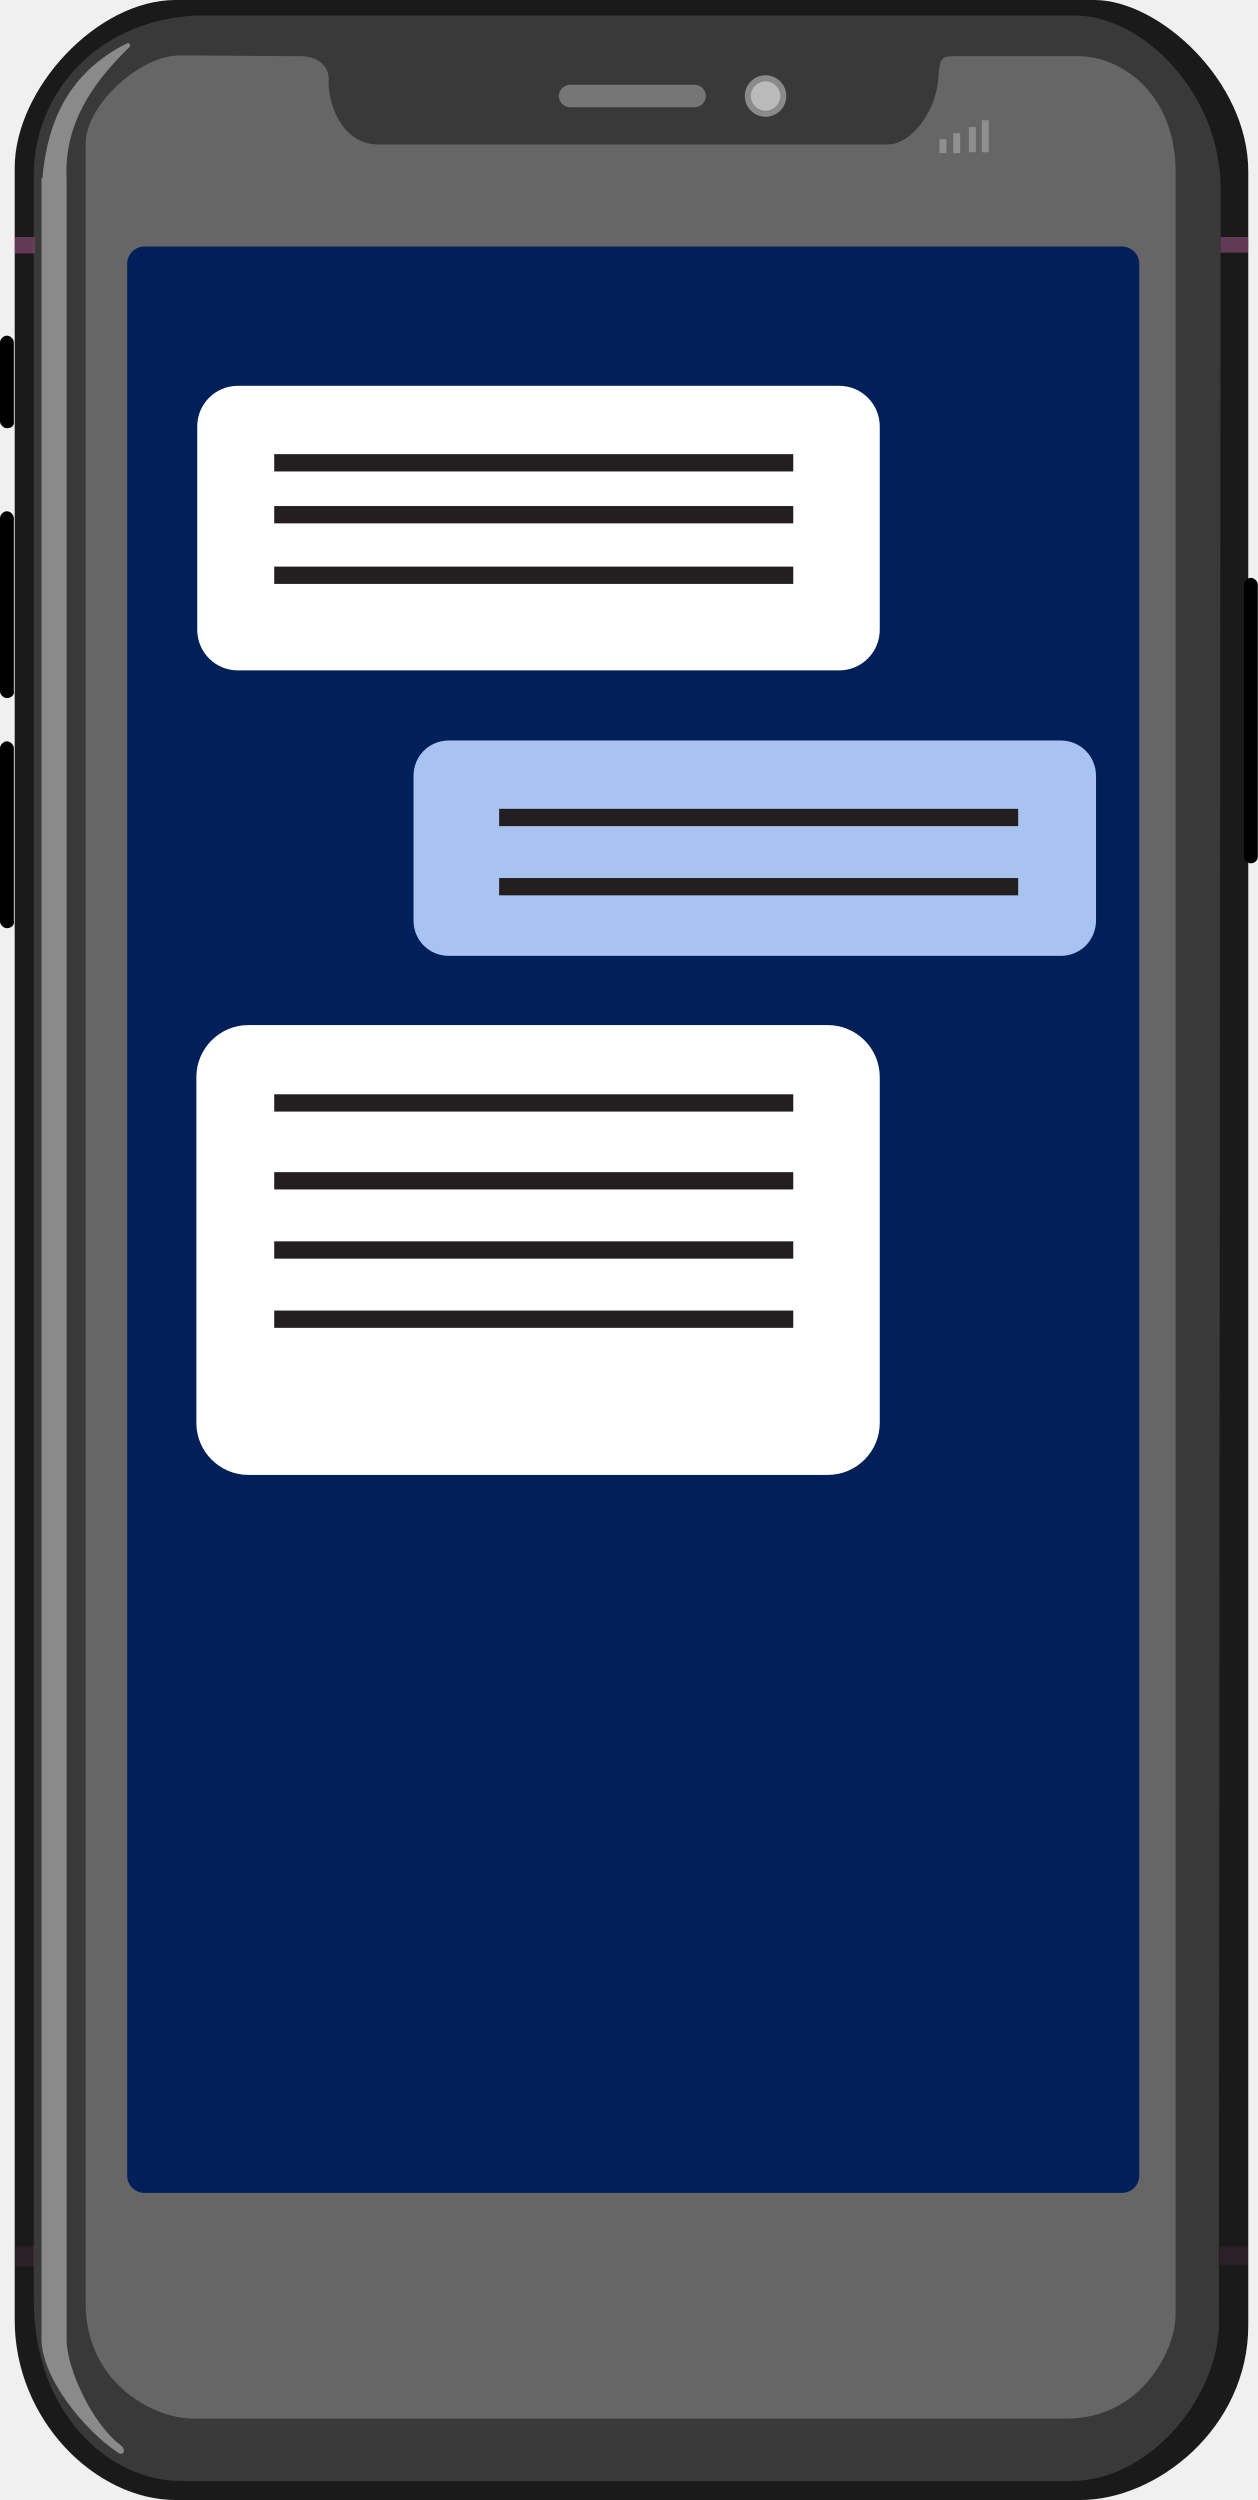
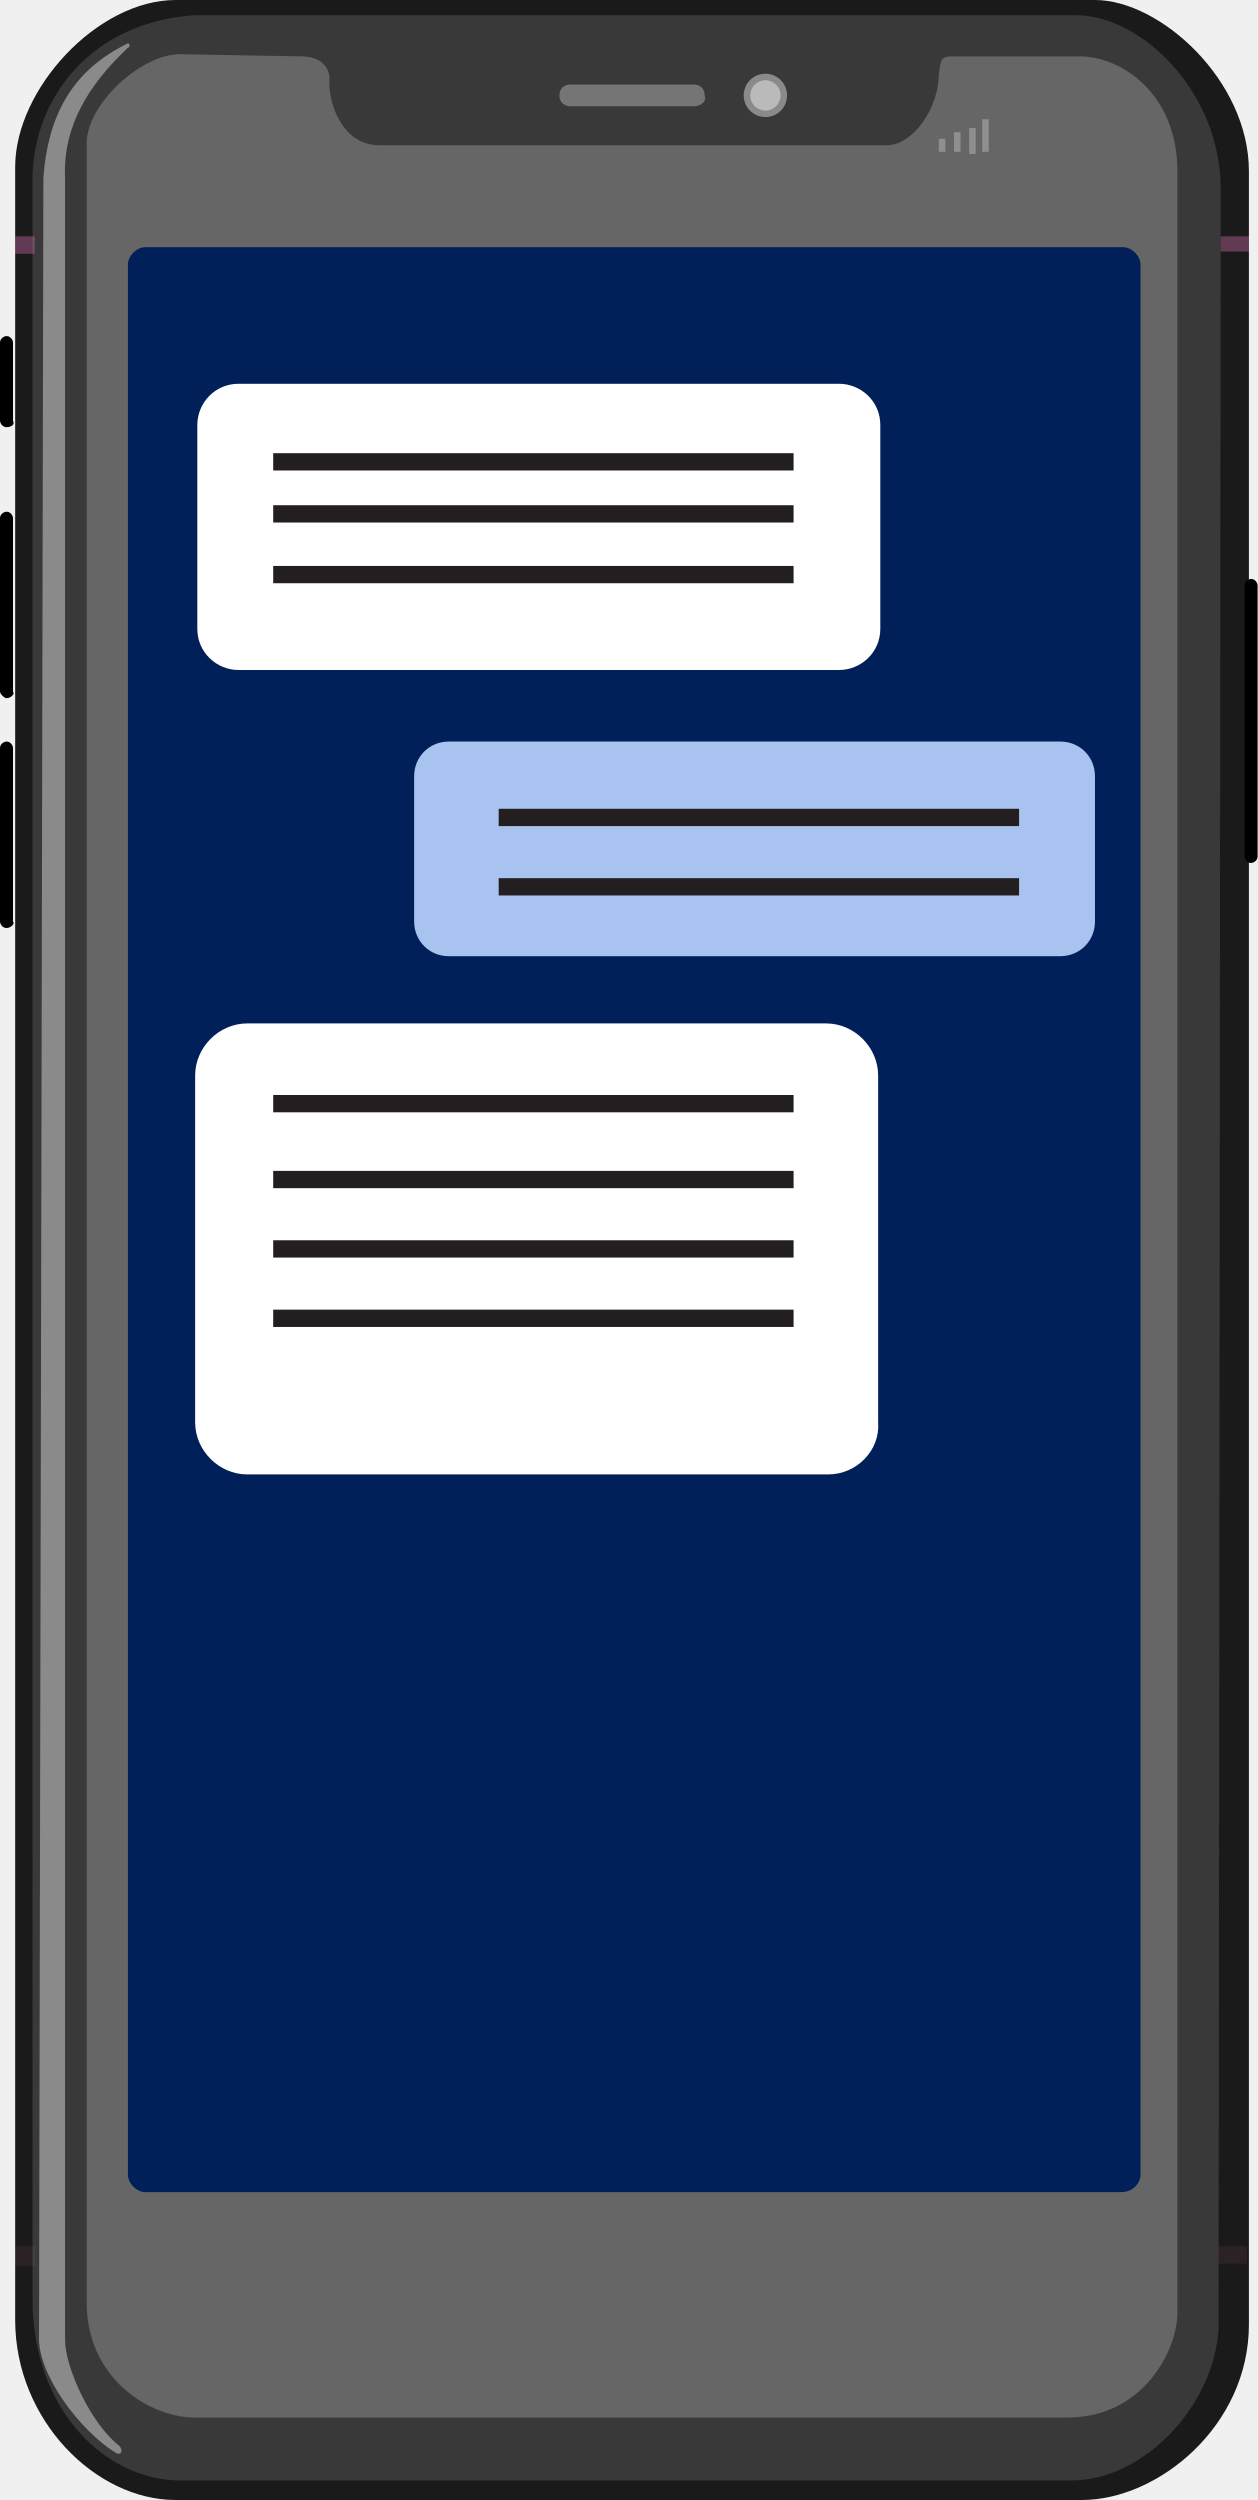
- <svg xmlns="http://www.w3.org/2000/svg" version="1.1" id="Layer_1" x="0px" y="0px" viewBox="0 0 145.4 289" style="enable-background:new 0 0 145.4 289;" xml:space="preserve">
+ <svg xmlns="http://www.w3.org/2000/svg" version="1.1" id="Layer_1" x="0px" y="0px" viewBox="0 0 58 115.3" style="enable-background:new 0 0 58 115.3;" xml:space="preserve">
  <style type="text/css">
	.st0{fill:#1A1A1A;}
	.st1{opacity:0.41;fill:#666666;enable-background:new    ;}
	.st2{fill:#666666;}
	.st3{opacity:0.41;fill:#FFFFFF;enable-background:new    ;}
	.st4{opacity:0.41;fill:#CCCCCC;enable-background:new    ;}
	.st5{opacity:0.1;fill:#CF69A8;enable-background:new    ;}
	.st6{opacity:0.41;fill:#CF69A8;enable-background:new    ;}
	.st7{opacity:0.41;}
	.st8{fill:#CCCCCC;}
	.st9{fill:#E4018B;}
	.st10{fill:#011F58;}
	.st11{fill:#FFFFFF;}
	.st12{fill:#A8C3EF;}
- 	.st13{fill:none;stroke:#231F20;stroke-width:2;stroke-miterlimit:10;}
+ 	.st13{fill:none;stroke:#231F20;stroke-width:0.798;stroke-miterlimit:10;}
</style>
-   <path class="st0" d="M20.3,0h106.2c7.5,0,17.8,9.4,17.8,19.8v249c0,11.9-10.6,20.2-19.4,20.2H20.3c-9.2,0-18.6-9.2-18.6-20.8V19.4  C1.7,10.3,11.2,0,20.3,0z" />
-   <path class="st1" d="M22.5,1.8h101.8c7.8,0,16.8,9,16.8,20l-0.2,247.5c-0.6,8.7-8.5,17.5-17,17.5h-103c-8.3,0-17-7.8-17-21V20.3  C3.9,11,10.9,2.5,22.5,1.8z" />
-   <path class="st2" d="M34.8,6.5C38,6.6,38,9,38,9c-0.2,2.6,1.3,7.7,5.8,7.7h58.7c3,0.1,6-4.3,6-8.2c0.2-1.7,0.3-2,1.7-2h14.5  c4.8,0,11.2,4.2,11.2,13.4v247.7c0,3.9-3.8,12-12.7,12H22.5c-5.2,0-12.6-4.5-12.6-13.3V16.6c0-4.4,6.2-10.2,10.9-10.2L34.8,6.5z" />
-   <path class="st3" d="M4.9,20.6C5.5,13.8,8.1,8.3,14.7,5c0.4-0.1,0.4,0.4,0.2,0.5c-4.4,4.3-7.5,9-7.2,15.1v249.9  c0,3.2,2.9,9.7,6.3,12.2c0.6,0.5,0.3,1.3-0.4,0.8c-3.9-2.6-9.1-8.9-8.8-13.6V20.6H4.9z" />
-   <path class="st4" d="M80.3,12.4H65.9c-0.7,0-1.3-0.6-1.3-1.3l0,0c0-0.7,0.6-1.3,1.3-1.3h14.4c0.7,0,1.3,0.6,1.3,1.3l0,0  C81.6,11.8,81,12.4,80.3,12.4z" />
-   <circle class="st3" cx="88.5" cy="11.1" r="2.4" />
-   <circle class="st3" cx="88.5" cy="11.1" r="1.7" />
-   <path d="M144.6,99.8L144.6,99.8c-0.4,0-0.8-0.4-0.8-0.8V67.6c0-0.4,0.4-0.8,0.8-0.8l0,0c0.4,0,0.8,0.4,0.8,0.8V99  C145.4,99.5,145,99.8,144.6,99.8z" />
-   <path d="M0.8,49.5L0.8,49.5c-0.4,0-0.8-0.4-0.8-0.8v-9.1c0-0.4,0.4-0.8,0.8-0.8l0,0c0.4,0,0.8,0.4,0.8,0.8v9.1  C1.7,49.2,1.3,49.5,0.8,49.5z" />
-   <path d="M0.8,80.7L0.8,80.7c-0.4,0-0.8-0.4-0.8-0.8v-20c0-0.4,0.4-0.8,0.8-0.8l0,0c0.4,0,0.8,0.4,0.8,0.8v20  C1.7,80.3,1.3,80.7,0.8,80.7z" />
-   <path d="M0.8,107.3L0.8,107.3c-0.4,0-0.8-0.4-0.8-0.8v-20c0-0.4,0.4-0.8,0.8-0.8l0,0c0.4,0,0.8,0.4,0.8,0.8v20  C1.7,106.9,1.3,107.3,0.8,107.3z" />
-   <rect x="1.7" y="259.7" class="st5" width="2.3" height="2.3" />
-   <rect x="1.7" y="27.4" class="st6" width="2.3" height="1.9" />
-   <rect x="141.1" y="27.4" class="st6" width="3.2" height="1.8" />
-   <rect x="141" y="259.7" class="st5" width="3.3" height="2.1" />
+   <path class="st0" d="M8.1,0h42.4c3,0,7.1,3.7,7.1,7.9v99.3c0,4.7-4.2,8.1-7.7,8.1H8.1c-3.7,0-7.4-3.7-7.4-8.3V7.7  C0.7,4.1,4.5,0,8.1,0z" />
+   <path class="st1" d="M9,0.7h40.6c3.1,0,6.7,3.6,6.7,8l-0.1,98.7c-0.2,3.5-3.4,7-6.8,7H8.3c-3.3,0-6.8-3.1-6.8-8.4V8.1  C1.6,4.4,4.3,1,9,0.7z" />
+   <path class="st2" d="M13.9,2.6c1.3,0,1.3,1,1.3,1c-0.1,1,0.5,3.1,2.3,3.1h23.4c1.2,0,2.4-1.7,2.4-3.3c0.1-0.7,0.1-0.8,0.7-0.8h5.8  c1.9,0,4.5,1.7,4.5,5.3v98.8c0,1.6-1.5,4.8-5.1,4.8H9c-2.1,0-5-1.8-5-5.3V6.6c0-1.8,2.5-4.1,4.3-4.1L13.9,2.6z" />
+   <path class="st3" d="M2,8.2C2.2,5.5,3.2,3.3,5.9,2C6,2,6,2.2,5.9,2.2c-1.8,1.7-3,3.6-2.9,6v99.7c0,1.3,1.2,3.9,2.5,4.9  c0.2,0.2,0.1,0.5-0.2,0.3c-1.6-1-3.6-3.6-3.5-5.4L2,8.2L2,8.2z" />
+   <path class="st4" d="M32,4.9h-5.7c-0.3,0-0.5-0.2-0.5-0.5l0,0c0-0.3,0.2-0.5,0.5-0.5H32c0.3,0,0.5,0.2,0.5,0.5l0,0  C32.6,4.7,32.3,4.9,32,4.9z" />
+   <circle class="st3" cx="35.3" cy="4.4" r="1" />
+   <circle class="st3" cx="35.3" cy="4.4" r="0.7" />
+   <path d="M57.7,39.8L57.7,39.8c-0.2,0-0.3-0.2-0.3-0.3V27c0-0.2,0.2-0.3,0.3-0.3l0,0c0.2,0,0.3,0.2,0.3,0.3v12.5  C58,39.7,57.8,39.8,57.7,39.8z" />
+   <path d="M0.3,19.7L0.3,19.7c-0.2,0-0.3-0.2-0.3-0.3v-3.6c0-0.2,0.2-0.3,0.3-0.3l0,0c0.2,0,0.3,0.2,0.3,0.3v3.6  C0.7,19.6,0.5,19.7,0.3,19.7z" />
+   <path d="M0.3,32.2L0.3,32.2C0.2,32.2,0,32,0,31.9v-8c0-0.2,0.2-0.3,0.3-0.3l0,0c0.2,0,0.3,0.2,0.3,0.3v8C0.7,32,0.5,32.2,0.3,32.2z" />
+   <path d="M0.3,42.8L0.3,42.8c-0.2,0-0.3-0.2-0.3-0.3v-8c0-0.2,0.2-0.3,0.3-0.3l0,0c0.2,0,0.3,0.2,0.3,0.3v8  C0.7,42.6,0.5,42.8,0.3,42.8z" />
+   <rect x="0.7" y="103.6" class="st5" width="0.9" height="0.9" />
+   <rect x="0.7" y="10.9" class="st6" width="0.9" height="0.8" />
+   <rect x="56.3" y="10.9" class="st6" width="1.3" height="0.7" />
+   <rect x="56.2" y="103.6" class="st5" width="1.3" height="0.8" />
  <g class="st7">
-     <rect x="108.6" y="16.1" class="st8" width="0.8" height="1.6" />
-     <rect x="110.2" y="15.4" class="st8" width="0.8" height="2.3" />
-     <rect x="112" y="14.7" class="st8" width="0.8" height="2.9" />
-     <rect x="113.5" y="13.9" class="st8" width="0.8" height="3.7" />
+     <rect x="43.3" y="6.4" class="st8" width="0.3" height="0.6" />
+     <rect x="44" y="6.1" class="st8" width="0.3" height="0.9" />
+     <rect x="44.7" y="5.9" class="st8" width="0.3" height="1.2" />
+     <rect x="45.3" y="5.5" class="st8" width="0.3" height="1.5" />
  </g>
  <g>
-     <path class="st9" d="M62.1,43.6" />
-     <path class="st9" d="M62.1,36.5" />
+     <path class="st9" d="M24.8,17.4" />
+     <path class="st9" d="M24.8,14.6" />
  </g>
-   <path class="st10" d="M129.7,253.5h-113c-1.1,0-2-0.9-2-2v-221c0-1.1,0.9-2,2-2h113c1.1,0,2,0.9,2,2v221  C131.7,252.6,130.8,253.5,129.7,253.5z" />
-   <path class="st11" d="M97,77.5H27.5c-2.6,0-4.7-2.1-4.7-4.7V49.3c0-2.6,2.1-4.7,4.7-4.7H97c2.6,0,4.7,2.1,4.7,4.7v23.5  C101.7,75.4,99.6,77.5,97,77.5z" />
-   <path class="st12" d="M122.6,110.5H51.9c-2.3,0-4.1-1.8-4.1-4.1V89.7c0-2.3,1.8-4.1,4.1-4.1h70.7c2.3,0,4.1,1.8,4.1,4.1v16.7  C126.7,108.7,124.9,110.5,122.6,110.5z" />
-   <path class="st11" d="M95.7,170.5h-67c-3.3,0-6-2.7-6-6v-40c0-3.3,2.7-6,6-6h67c3.3,0,6,2.7,6,6v40C101.7,167.8,99,170.5,95.7,170.5  z" />
-   <line class="st13" x1="31.7" y1="53.5" x2="91.7" y2="53.5" />
-   <line class="st13" x1="31.7" y1="59.5" x2="91.7" y2="59.5" />
-   <line class="st13" x1="31.7" y1="66.5" x2="91.7" y2="66.5" />
-   <line class="st13" x1="57.7" y1="94.5" x2="117.7" y2="94.5" />
-   <line class="st13" x1="57.7" y1="102.5" x2="117.7" y2="102.5" />
-   <line class="st13" x1="31.7" y1="136.5" x2="91.7" y2="136.5" />
-   <line class="st13" x1="31.7" y1="144.5" x2="91.7" y2="144.5" />
-   <line class="st13" x1="31.7" y1="152.5" x2="91.7" y2="152.5" />
-   <line class="st13" x1="31.7" y1="127.5" x2="91.7" y2="127.5" />
+   <path class="st10" d="M51.7,101.1H6.7c-0.4,0-0.8-0.4-0.8-0.8V12.2c0-0.4,0.4-0.8,0.8-0.8h45.1c0.4,0,0.8,0.4,0.8,0.8v88.2  C52.5,100.8,52.2,101.1,51.7,101.1z" />
+   <path class="st11" d="M38.7,30.9H11c-1,0-1.9-0.8-1.9-1.9v-9.4c0-1,0.8-1.9,1.9-1.9h27.7c1,0,1.9,0.8,1.9,1.9V29  C40.6,30.1,39.7,30.9,38.7,30.9z" />
+   <path class="st12" d="M48.9,44.1H20.7c-0.9,0-1.6-0.7-1.6-1.6v-6.7c0-0.9,0.7-1.6,1.6-1.6h28.2c0.9,0,1.6,0.7,1.6,1.6v6.7  C50.5,43.4,49.8,44.1,48.9,44.1z" />
+   <path class="st11" d="M38.2,68H11.4c-1.3,0-2.4-1.1-2.4-2.4v-16c0-1.3,1.1-2.4,2.4-2.4h26.7c1.3,0,2.4,1.1,2.4,2.4v16  C40.6,66.9,39.5,68,38.2,68z" />
+   <line class="st13" x1="12.6" y1="21.3" x2="36.6" y2="21.3" />
+   <line class="st13" x1="12.6" y1="23.7" x2="36.6" y2="23.7" />
+   <line class="st13" x1="12.6" y1="26.5" x2="36.6" y2="26.5" />
+   <line class="st13" x1="23" y1="37.7" x2="47" y2="37.7" />
+   <line class="st13" x1="23" y1="40.9" x2="47" y2="40.9" />
+   <line class="st13" x1="12.6" y1="54.4" x2="36.6" y2="54.4" />
+   <line class="st13" x1="12.6" y1="57.6" x2="36.6" y2="57.6" />
+   <line class="st13" x1="12.6" y1="60.8" x2="36.6" y2="60.8" />
+   <line class="st13" x1="12.6" y1="50.9" x2="36.6" y2="50.9" />
</svg>
